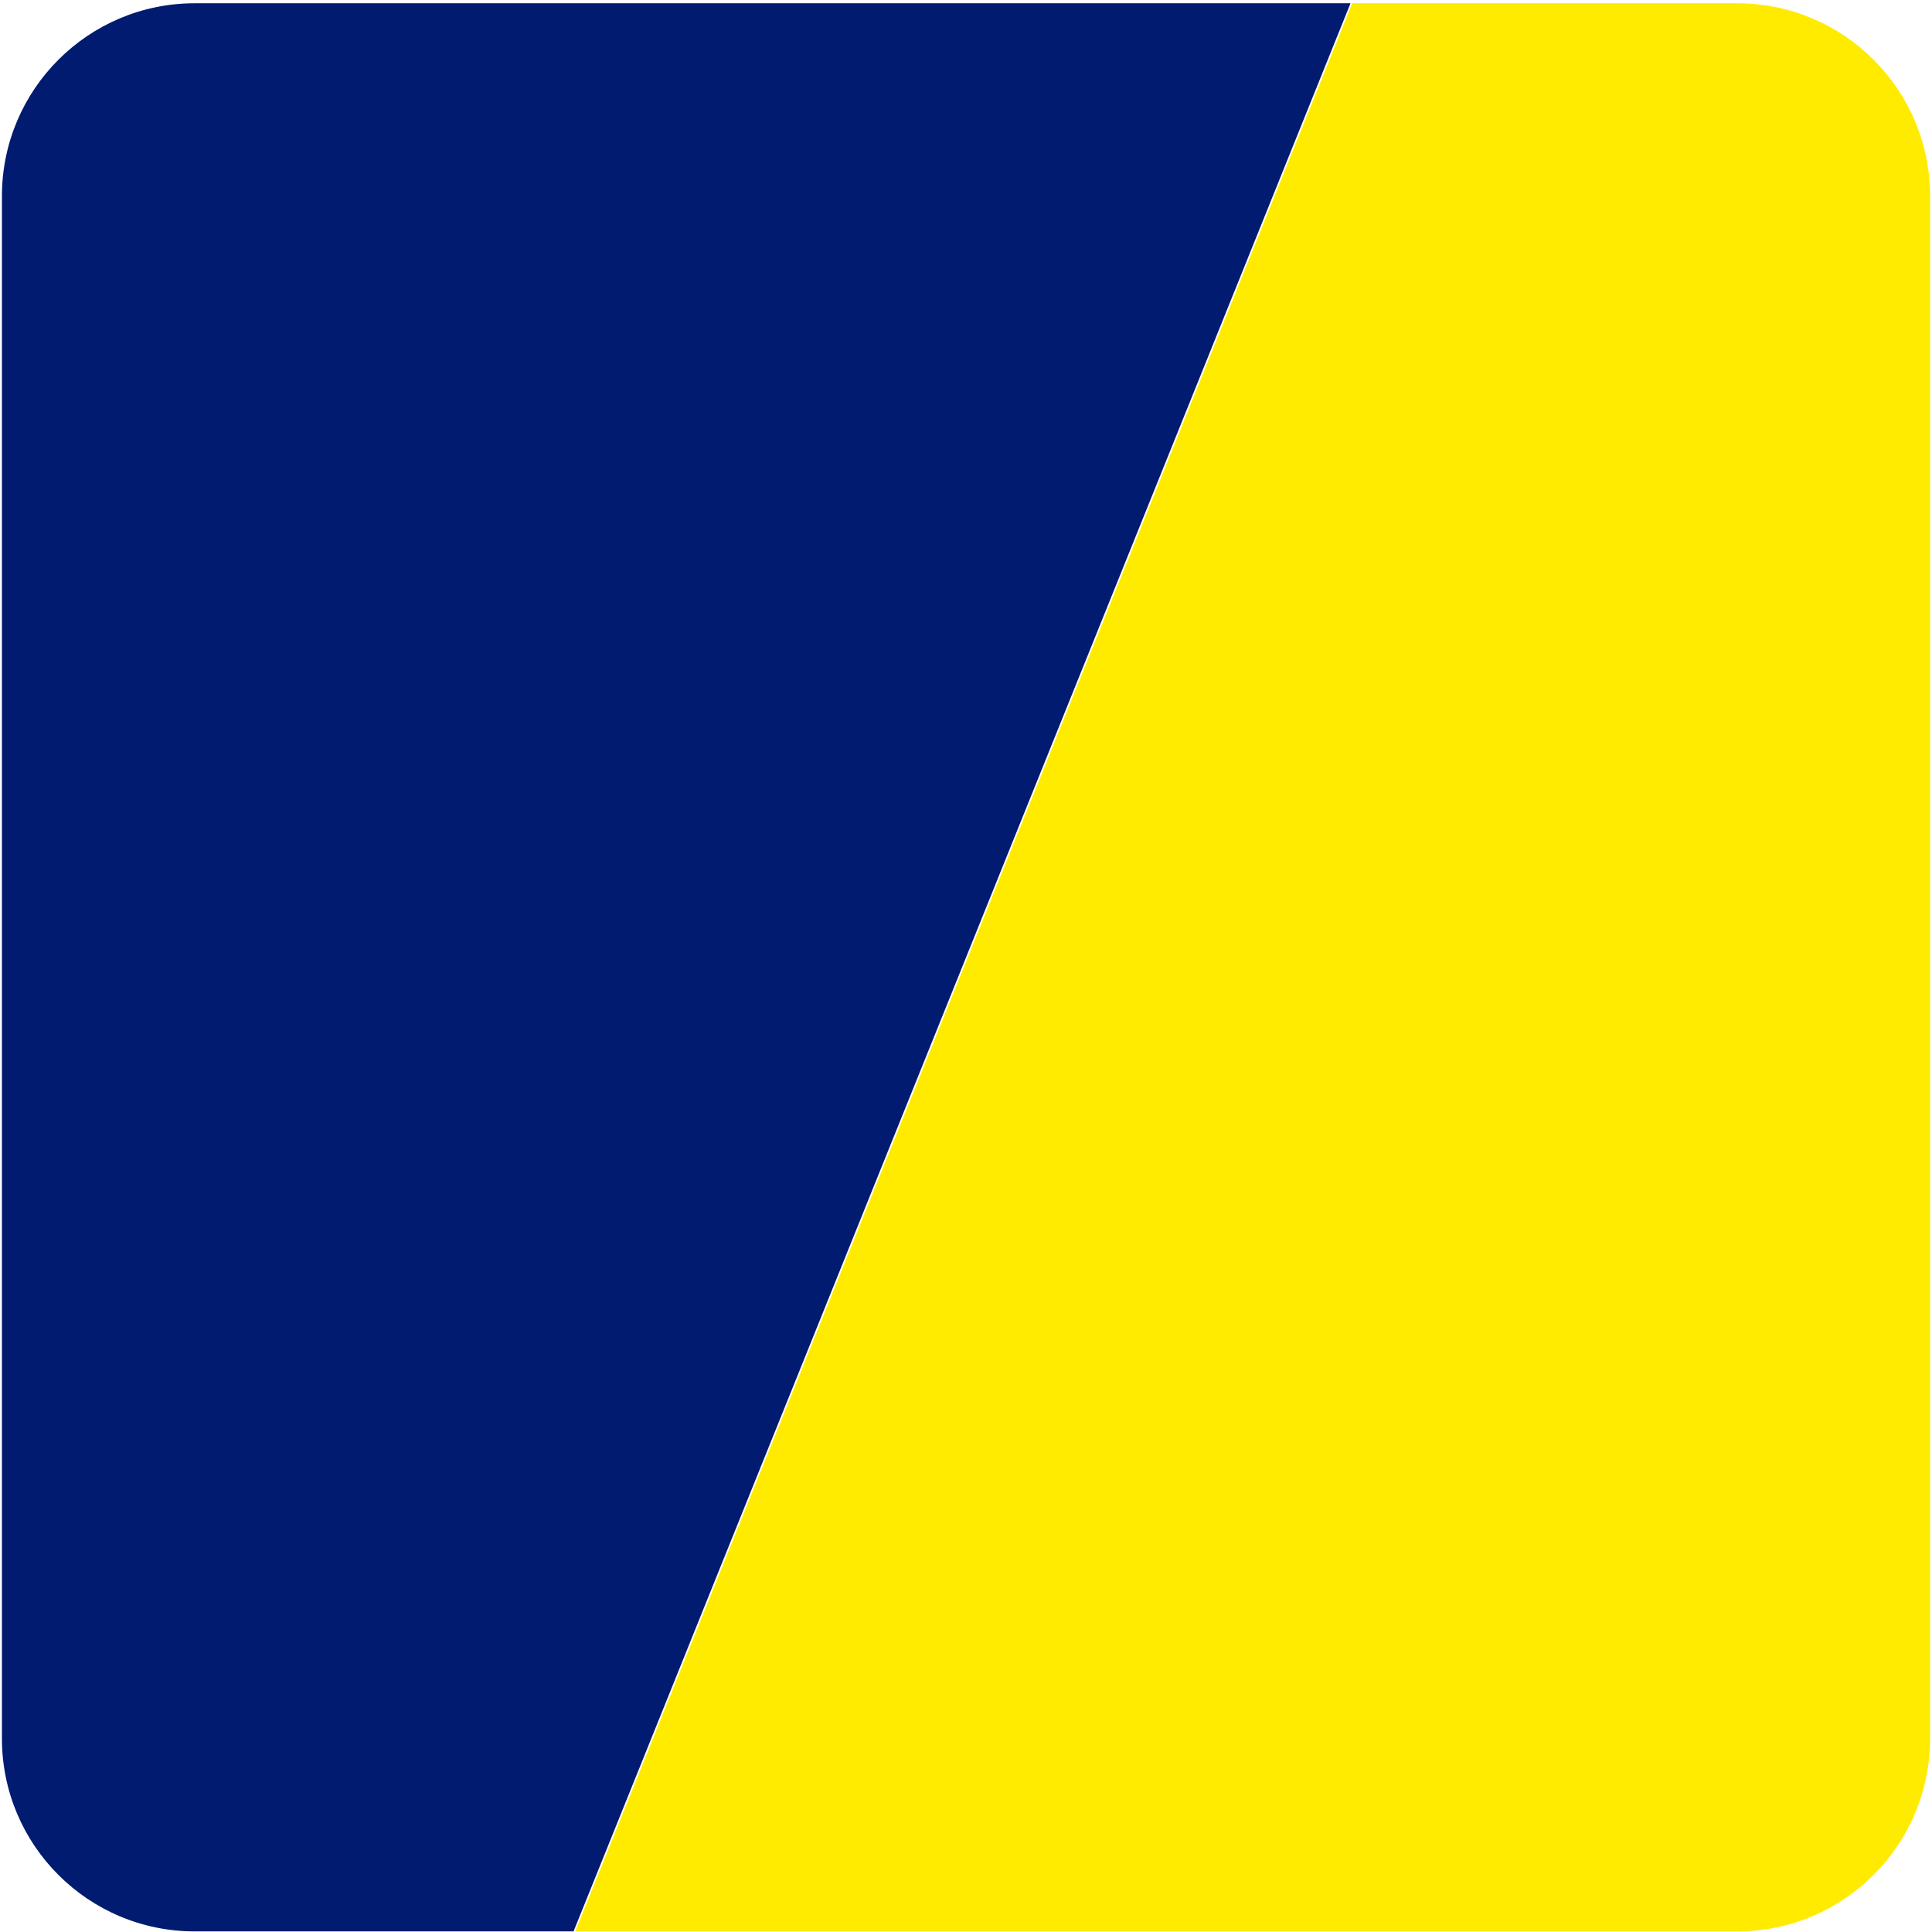
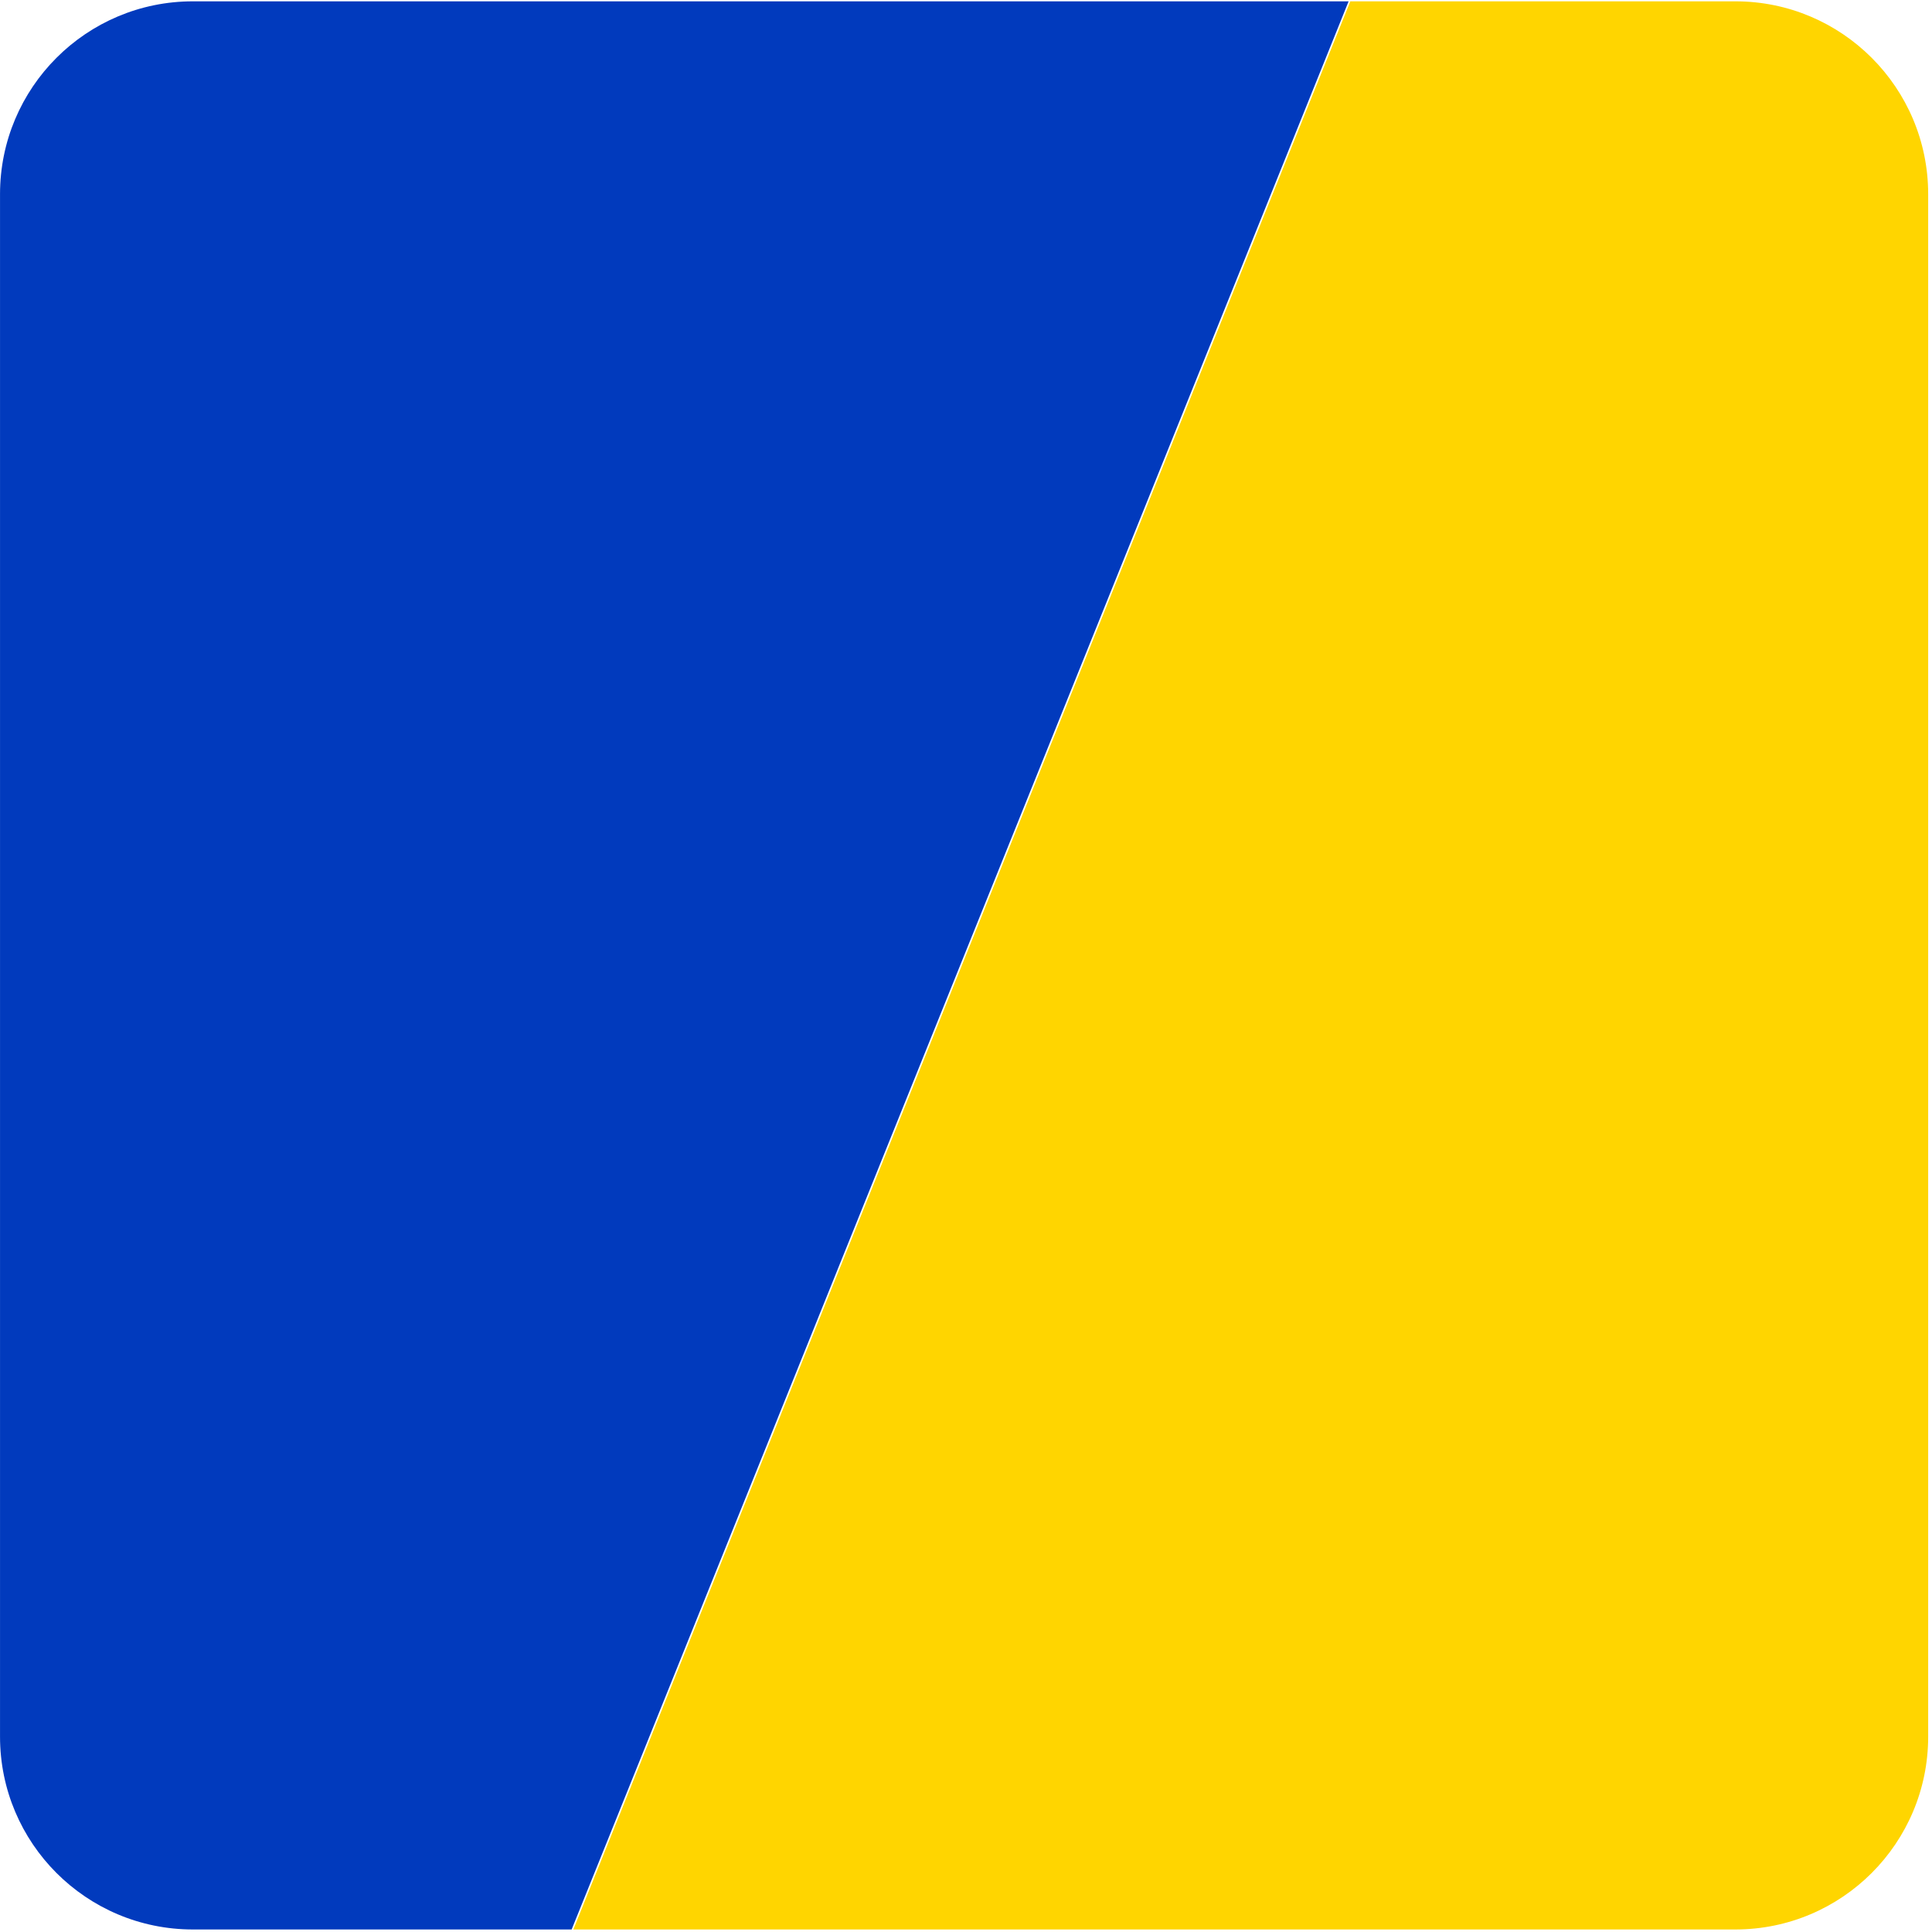
<svg xmlns="http://www.w3.org/2000/svg" width="501" height="501" viewBox="0 0 501 501">
-   <g fill="none" transform="translate(.5 .845)">
-     <path fill="#001B70" d="M50.002,0 L349.711,0 L349.711,0 L148.23,500 L50.002,500 C22.387,500 0,477.614 0,450 L0,50 C0,22.386 22.387,0 50.002,0 Z" />
-     <path fill="#FFEB00" d="M198.675,0 L500,0 L500,0 L298.519,500 L198.675,500 C171.06,500 148.673,477.614 148.673,450 L148.673,50 C148.673,22.386 171.06,0 198.675,0 Z" transform="rotate(180 324.337 250)" />
+   <g fill="none" transform="translate(.006 .345)">
+     <path fill="#013ABD" d="M50.002,0 L349.711,0 L148.23,500 L50.002,500 C22.387,500 0,477.614 0,450 L0,50 C0,22.386 22.387,0 50.002,0 Z" />
+     <path fill="#FFD500" d="M198.675,0 L500,0 L500,0 L298.519,500 L198.675,500 C171.06,500 148.673,477.614 148.673,450 L148.673,50 C148.673,22.386 171.06,0 198.675,0 Z" transform="rotate(180 324.337 250)" />
  </g>
</svg>
